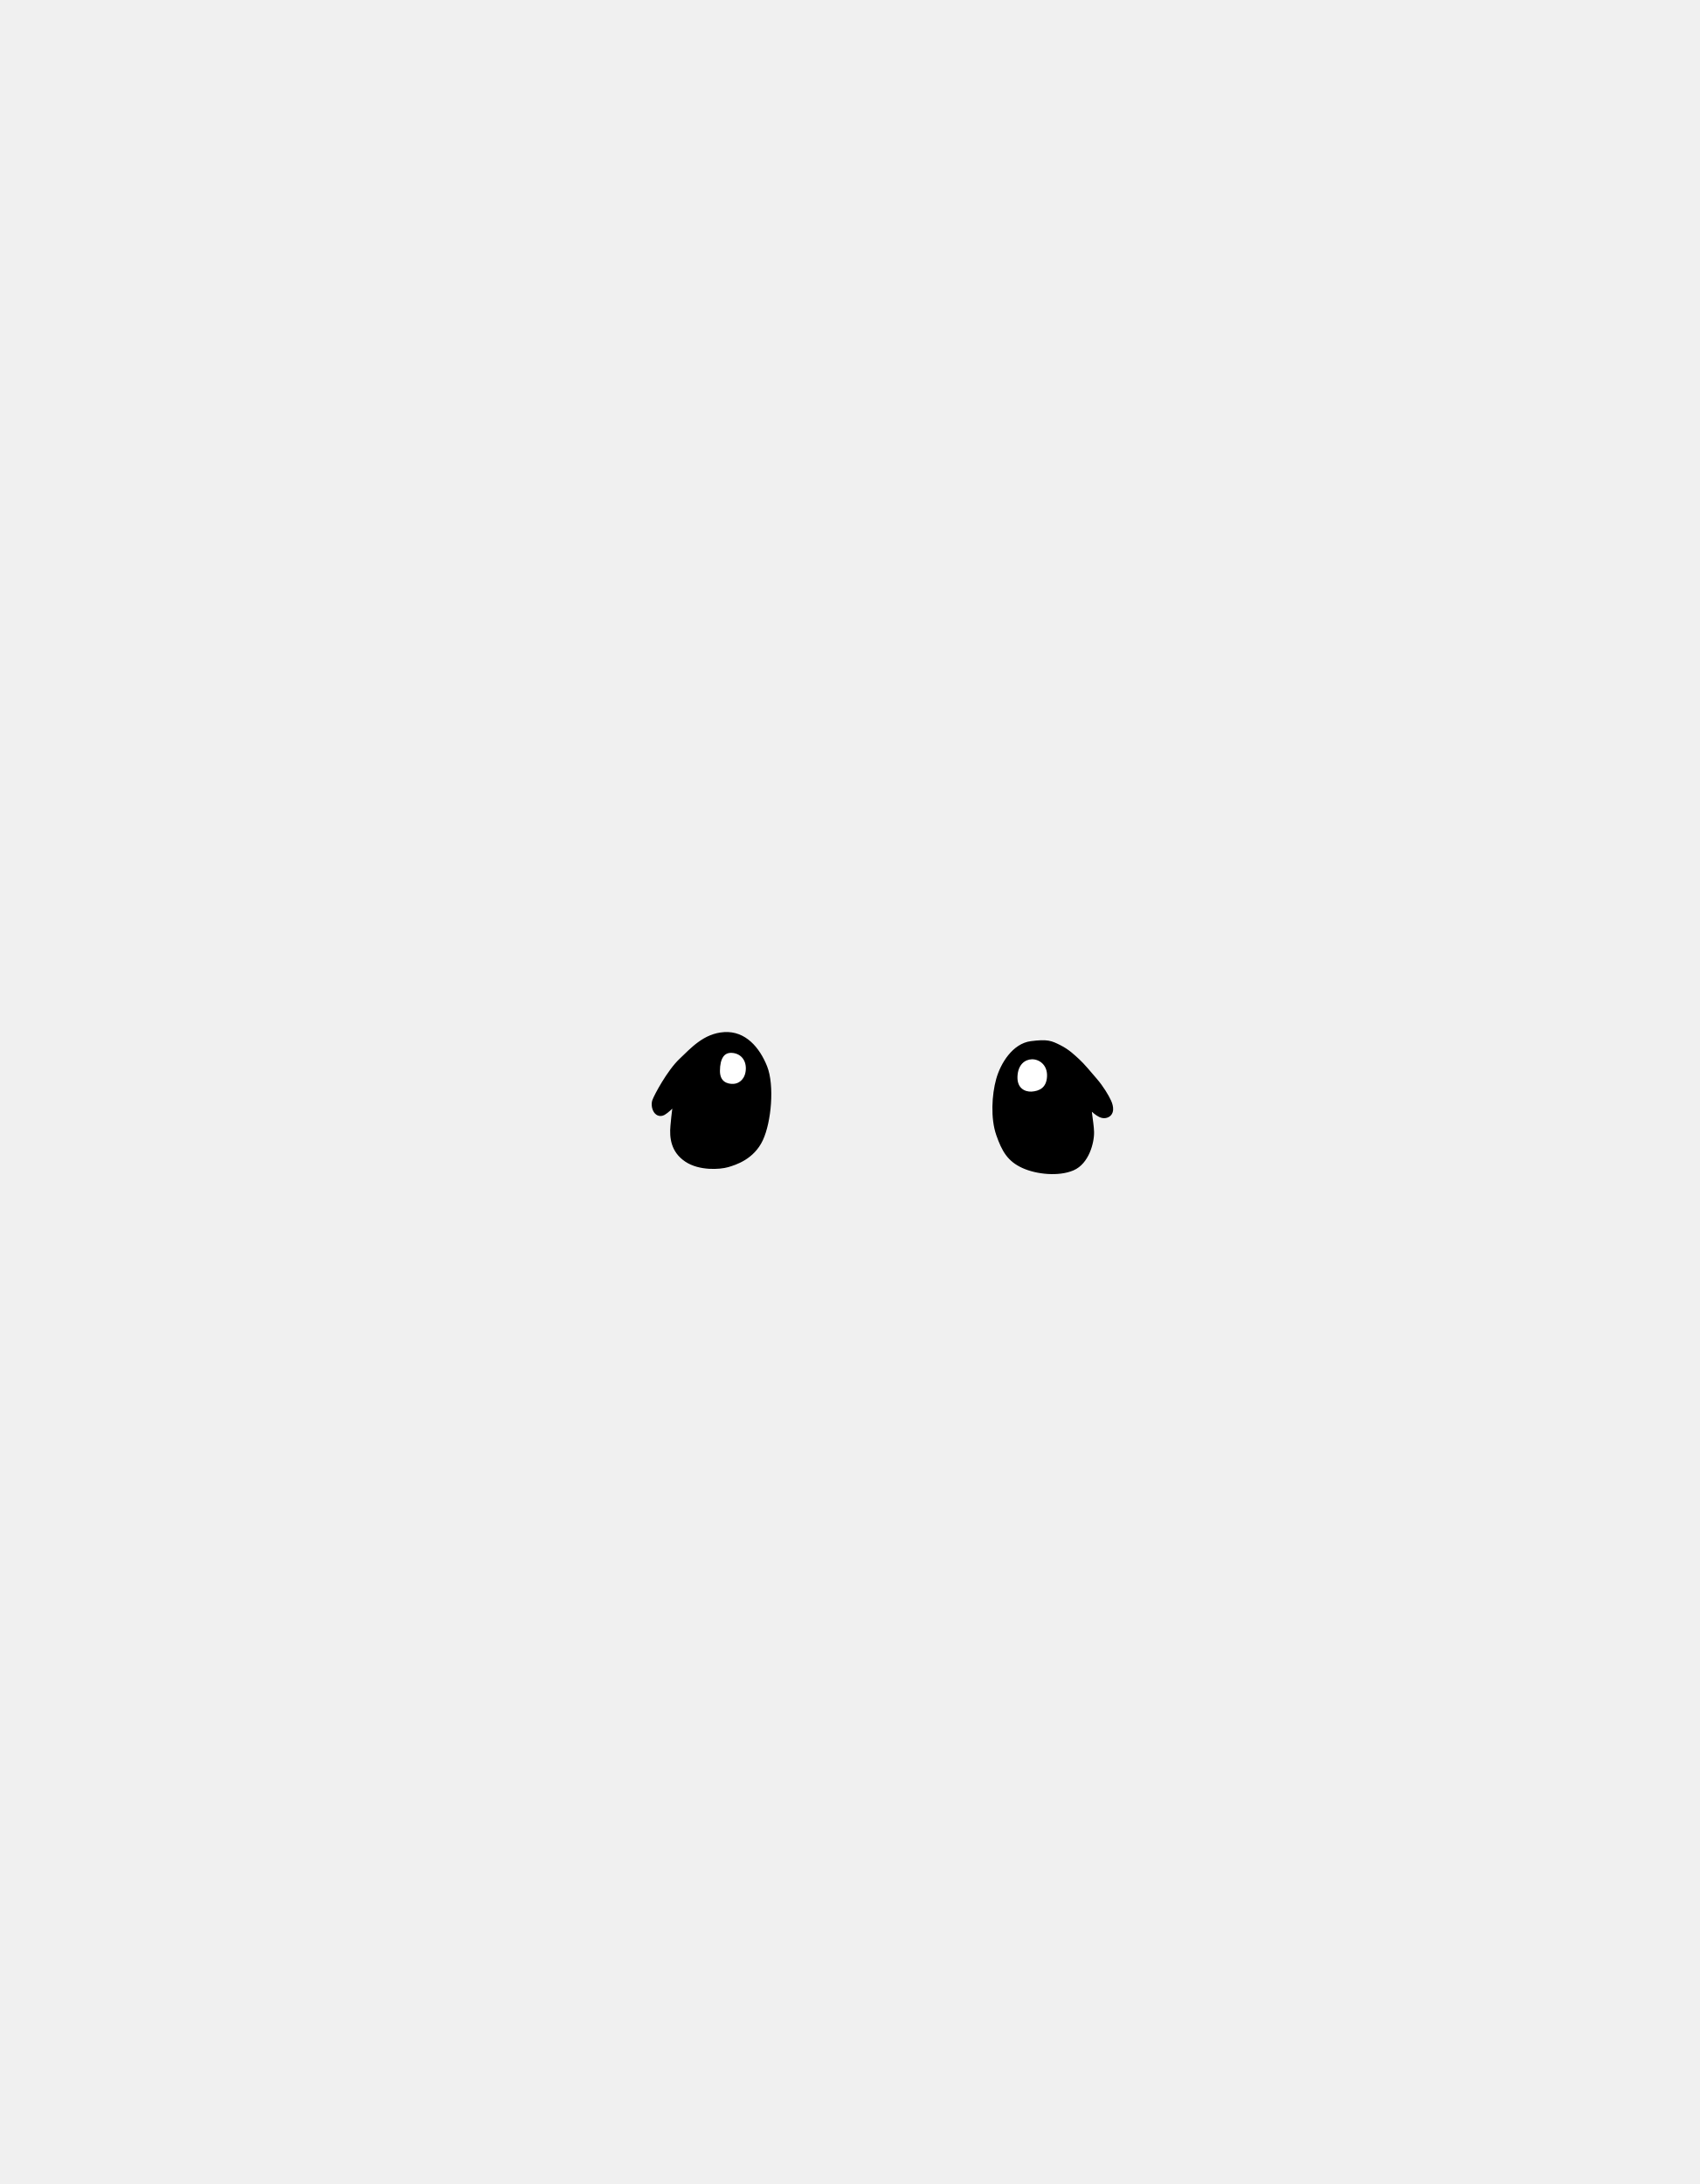
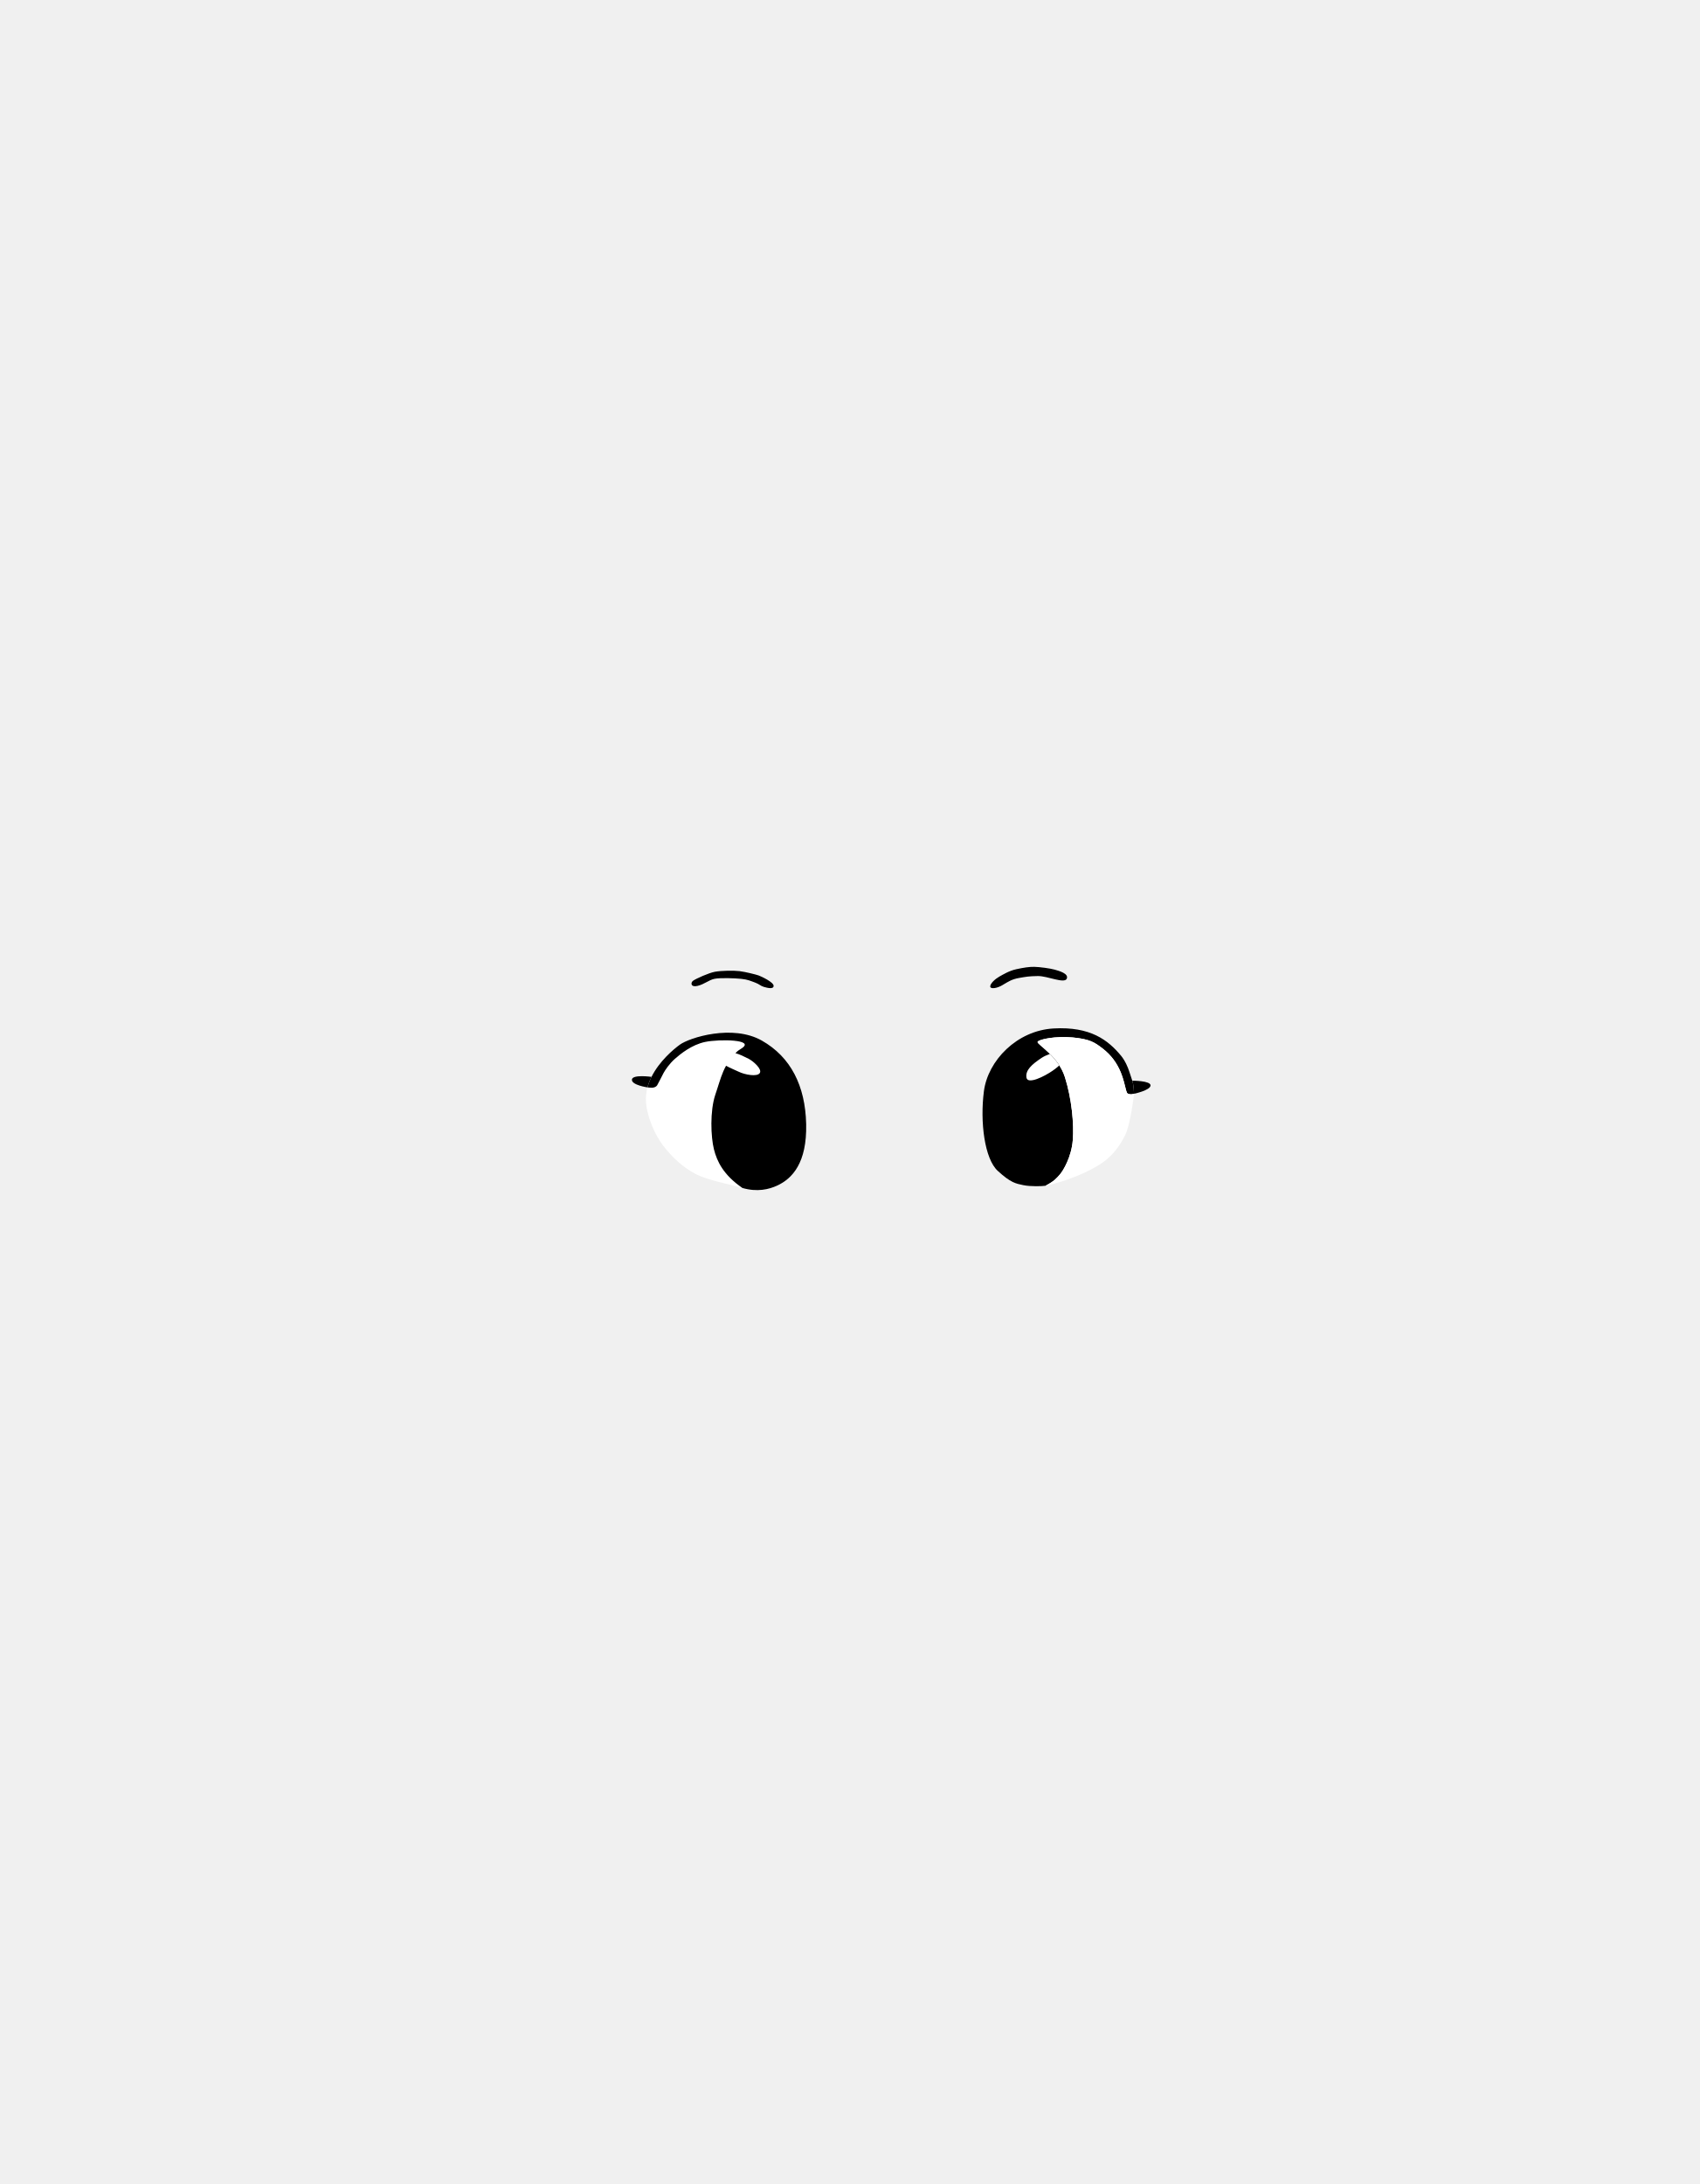
<svg xmlns="http://www.w3.org/2000/svg" width="701" height="901" viewBox="0 0 701 901" fill="none">
-   <path d="M302.775 448.64C306.048 448.43 309.069 445.702 309.195 441.002C309.321 436.302 306.216 433.029 301.893 432.861C297.571 432.693 295.515 436.275 295.515 441.799C295.515 447.324 299.501 448.85 302.775 448.64Z" fill="white" />
-   <path d="M425.69 451.829C429.173 451.619 433.201 449.941 433.453 444.107C433.705 438.274 429.299 435.42 425.69 435.504C422.081 435.588 418.472 438.274 418.262 444.107C418.052 449.941 422.207 452.039 425.69 451.829Z" fill="white" />
-   <path fill-rule="evenodd" clip-rule="evenodd" d="M425.48 431.014C418.891 431.854 414.191 439.24 412.429 445.534C410.666 451.829 410.163 461.271 412.429 467.776C414.695 474.28 416.877 477.973 422.416 480.491C427.956 483.009 436.642 483.848 442.266 481.456C447.889 479.064 449.945 471.091 449.861 467.02C449.777 462.95 447.97 455.206 449.358 455.858C450.745 456.509 453.561 460.235 455.946 459.76C458.332 459.286 457.935 456.708 456.995 454.641C456.055 452.574 453.927 449.025 451.376 446.055L444.211 438.087C442.254 436.304 440.157 434.208 436.732 432.495C433.307 430.783 432.068 430.175 425.48 431.014ZM433.453 444.107C433.201 449.941 429.173 451.619 425.69 451.829C422.207 452.039 418.052 449.941 418.262 444.107C418.472 438.274 422.081 435.588 425.69 435.504C429.299 435.42 433.705 438.274 433.453 444.107Z" fill="black" />
-   <path fill-rule="evenodd" clip-rule="evenodd" d="M300.01 480.055C303.126 479.142 309.951 476.992 313.336 469.792C316.721 462.591 318.011 447.784 315.056 440.398C312.1 433.013 306.727 426.803 298.881 427.286C291.036 427.77 286.146 433.414 281.363 437.926C276.581 442.439 271.242 452.369 270.553 454.336C269.864 456.304 271.101 459.958 273.464 458.614C275.828 457.271 280.363 451.949 279.751 453.08C279.139 454.21 278.502 459.949 278.086 464.579C277.669 469.21 278.247 474.413 283.513 477.959C288.779 481.506 296.893 480.969 300.01 480.055ZM309.195 441.002C309.069 445.702 306.048 448.43 302.775 448.64C299.501 448.85 295.515 447.324 295.515 441.799C295.515 436.275 297.571 432.693 301.893 432.861C306.216 433.029 309.321 436.302 309.195 441.002Z" fill="black" />
-   <path d="M300.432 481.495C303.576 480.573 311.006 478.274 314.694 470.43L311.979 469.153C308.896 475.71 302.676 477.71 299.588 478.616L300.432 481.495ZM314.694 470.43C316.495 466.598 317.687 460.892 318.07 455.266C318.452 449.659 318.05 443.844 316.448 439.841L313.663 440.956C315.017 444.338 315.448 449.62 315.077 455.062C314.708 460.487 313.562 465.785 311.979 469.153L314.694 470.43ZM316.448 439.841C313.422 432.279 307.642 425.243 298.789 425.789L298.974 428.783C305.812 428.362 310.778 433.747 313.663 440.956L316.448 439.841ZM298.789 425.789C290.272 426.314 284.932 432.497 280.334 436.835L282.393 439.017C287.359 434.331 291.8 429.226 298.974 428.783L298.789 425.789ZM280.334 436.835C277.793 439.233 275.178 442.984 273.144 446.301C271.121 449.602 269.539 452.693 269.137 453.84L271.969 454.832C272.256 454.011 273.688 451.154 275.702 447.87C277.706 444.601 280.152 441.132 282.393 439.017L280.334 436.835ZM269.137 453.84C268.641 455.258 268.845 457.094 269.535 458.412C269.889 459.09 270.463 459.805 271.333 460.172C272.272 460.567 273.283 460.443 274.206 459.918L272.723 457.31C272.579 457.392 272.503 457.402 272.489 457.404C272.481 457.404 272.482 457.404 272.488 457.405C272.491 457.405 272.493 457.406 272.495 457.406C272.497 457.407 272.498 457.407 272.498 457.407C272.492 457.405 272.357 457.335 272.193 457.022C272.037 456.723 271.919 456.318 271.878 455.884C271.837 455.445 271.884 455.073 271.969 454.832L269.137 453.84ZM274.206 459.918C274.944 459.499 275.771 458.822 276.531 458.141C277.311 457.442 278.105 456.662 278.786 455.978C279.489 455.273 280.037 454.707 280.398 454.361C280.485 454.278 280.546 454.222 280.585 454.187C280.651 454.13 280.604 454.18 280.497 454.241C280.462 454.261 280.391 454.299 280.293 454.335C280.211 454.365 280.005 454.434 279.729 454.422C279.409 454.408 278.958 454.276 278.628 453.859C278.34 453.495 278.309 453.116 278.307 452.952C278.306 452.772 278.339 452.636 278.354 452.577C278.373 452.508 278.392 452.457 278.403 452.431C278.423 452.381 278.438 452.354 278.432 452.365L281.07 453.794C281.103 453.734 281.146 453.65 281.185 453.553C281.203 453.508 281.31 453.256 281.307 452.93C281.306 452.754 281.273 452.366 280.98 451.996C280.645 451.574 280.187 451.439 279.858 451.425C279.574 451.412 279.356 451.483 279.261 451.518C279.15 451.559 279.063 451.605 279.011 451.635C278.834 451.736 278.684 451.865 278.617 451.923C278.523 452.004 278.422 452.099 278.321 452.196C277.93 452.572 277.312 453.208 276.661 453.86C275.99 454.534 275.245 455.265 274.529 455.907C273.794 456.566 273.166 457.058 272.723 457.31L274.206 459.918ZM278.432 452.365C278.154 452.879 277.966 453.672 277.82 454.411C277.659 455.224 277.504 456.227 277.358 457.318C277.066 459.504 276.801 462.121 276.592 464.445L279.58 464.714C279.787 462.407 280.048 459.839 280.332 457.716C280.474 456.652 280.619 455.719 280.763 454.994C280.835 454.63 280.903 454.336 280.965 454.113C281.034 453.868 281.075 453.785 281.07 453.794L278.432 452.365ZM276.592 464.445C276.157 469.282 276.73 475.2 282.675 479.204L284.351 476.715C279.763 473.626 279.182 469.137 279.58 464.714L276.592 464.445ZM282.675 479.204C285.614 481.183 289.255 481.973 292.473 482.177C295.692 482.381 298.678 482.009 300.432 481.495L299.588 478.616C298.225 479.015 295.596 479.369 292.662 479.183C289.727 478.997 286.678 478.283 284.351 476.715L282.675 479.204ZM302.87 450.137C306.992 449.872 310.55 446.441 310.695 441.042L307.696 440.962C307.588 444.963 305.103 446.987 302.679 447.143L302.87 450.137ZM310.695 441.042C310.841 435.559 307.132 431.563 301.951 431.362L301.835 434.36C305.299 434.494 307.801 437.045 307.696 440.962L310.695 441.042ZM301.951 431.362C299.289 431.259 297.193 432.347 295.839 434.358C294.549 436.272 294.015 438.892 294.015 441.799H297.015C297.015 439.183 297.508 437.249 298.327 436.034C299.081 434.914 300.175 434.295 301.835 434.36L301.951 431.362ZM294.015 441.799C294.015 444.963 295.181 447.204 297.022 448.573C298.796 449.893 300.999 450.257 302.87 450.137L302.679 447.143C301.277 447.233 299.85 446.938 298.812 446.166C297.842 445.444 297.015 444.16 297.015 441.799H294.015ZM425.78 453.326C427.698 453.211 429.917 452.686 431.718 451.25C433.574 449.77 434.81 447.464 434.952 444.172L431.955 444.043C431.845 446.584 430.94 448.034 429.848 448.904C428.702 449.818 427.165 450.237 425.599 450.332L425.78 453.326ZM434.952 444.172C435.246 437.357 430.012 433.903 425.655 434.005L425.725 437.004C428.586 436.937 432.164 439.191 431.955 444.043L434.952 444.172ZM425.655 434.005C423.49 434.055 421.303 434.889 419.628 436.601C417.947 438.322 416.879 440.828 416.763 444.054L419.761 444.161C419.855 441.554 420.696 439.8 421.774 438.699C422.858 437.589 424.28 437.037 425.725 437.004L425.655 434.005ZM416.763 444.054C416.644 447.366 417.777 449.815 419.621 451.378C421.418 452.902 423.731 453.45 425.78 453.326L425.599 450.332C424.166 450.418 422.659 450.021 421.561 449.09C420.509 448.199 419.67 446.682 419.761 444.161L416.763 444.054ZM413.873 445.939C414.708 442.957 416.239 439.729 418.31 437.173C420.388 434.609 422.893 432.856 425.669 432.502L425.29 429.526C421.478 430.012 418.339 432.372 415.979 435.284C413.612 438.205 411.912 441.817 410.984 445.13L413.873 445.939ZM425.669 432.502C428.938 432.086 430.712 432.054 432.045 432.277C433.351 432.496 434.323 432.968 436.062 433.837L437.403 431.153C435.716 430.31 434.357 429.622 432.54 429.318C430.75 429.019 428.61 429.104 425.29 429.526L425.669 432.502ZM450.238 447.032C452.697 449.895 454.749 453.324 455.63 455.262L458.361 454.02C457.362 451.824 455.157 448.155 452.513 445.078L450.238 447.032ZM455.63 455.262C456.06 456.208 456.273 457.088 456.223 457.671C456.201 457.935 456.133 458.047 456.096 458.091C456.07 458.123 455.976 458.225 455.654 458.289L456.239 461.232C457.11 461.058 457.861 460.661 458.402 460.011C458.932 459.374 459.153 458.623 459.213 457.924C459.326 456.583 458.871 455.141 458.361 454.02L455.63 455.262ZM455.654 458.289C455.49 458.322 455.208 458.304 454.745 458.085C454.285 457.869 453.776 457.515 453.223 457.066C452.663 456.612 452.16 456.147 451.624 455.679C451.161 455.275 450.567 454.768 449.995 454.5L448.72 457.216C448.843 457.273 449.121 457.476 449.65 457.939C450.107 458.337 450.717 458.897 451.333 459.396C451.955 459.901 452.684 460.43 453.466 460.799C454.246 461.167 455.209 461.436 456.239 461.232L455.654 458.289ZM449.995 454.5C449.688 454.356 449.193 454.222 448.64 454.414C448.096 454.604 447.798 455.005 447.652 455.282C447.395 455.768 447.353 456.34 447.34 456.702C447.311 457.535 447.426 458.681 447.569 459.85C447.871 462.32 448.322 465.117 448.362 467.051L451.361 466.989C451.317 464.853 450.823 461.743 450.547 459.486C450.401 458.292 450.319 457.37 450.338 456.807C450.35 456.471 450.394 456.513 450.304 456.685C450.24 456.804 450.046 457.102 449.627 457.248C449.2 457.396 448.854 457.278 448.72 457.216L449.995 454.5ZM448.362 467.051C448.399 468.867 447.95 471.665 446.826 474.274C445.698 476.895 443.993 479.091 441.679 480.076L442.853 482.837C446.162 481.429 448.297 478.443 449.581 475.461C450.871 472.468 451.408 469.244 451.361 466.989L448.362 467.051ZM441.679 480.076C439.153 481.15 435.83 481.534 432.404 481.318C428.99 481.102 425.616 480.298 423.037 479.125L421.796 481.857C424.756 483.202 428.495 484.077 432.215 484.312C435.923 484.546 439.755 484.154 442.853 482.837L441.679 480.076ZM423.037 479.125C420.474 477.961 418.754 476.561 417.4 474.735C416.018 472.872 414.965 470.498 413.845 467.282L411.012 468.269C412.158 471.558 413.33 474.283 414.99 476.522C416.678 478.798 418.819 480.504 421.796 481.857L423.037 479.125ZM413.845 467.282C411.71 461.153 412.165 452.04 413.873 445.939L410.984 445.13C409.168 451.618 408.615 461.389 411.012 468.269L413.845 467.282ZM436.062 433.837C439.264 435.438 441.203 437.376 443.201 439.196L445.221 436.978C443.305 435.233 441.05 432.977 437.403 431.153L436.062 433.837ZM443.201 439.196C445.069 440.897 447.634 444 450.238 447.032L452.513 445.078C450.015 442.168 447.267 438.841 445.221 436.978L443.201 439.196ZM452.491 445.052L445.327 437.084L443.096 439.09L450.26 447.058L452.491 445.052Z" fill="black" />
+   <path d="M429.597 436.501C425.657 439.136 422.981 441.499 423.458 444.542C423.934 447.585 430.93 444.029 434.186 441.779C437.442 439.529 439.125 437.684 438.885 435.676C438.646 433.668 433.537 433.866 429.597 436.501Z" fill="white" />
+   <path d="M413.531 406.423C411.28 407.781 408.509 408.14 408.523 406.927C408.537 405.714 410.591 403.846 412.19 402.946C413.789 402.046 416.374 400.456 419.364 399.824C422.354 399.191 424.58 398.821 426.73 398.865C428.88 398.909 433.338 399.511 435.093 400.016C436.848 400.52 441.038 401.628 440.08 403.775C439.123 405.922 432.071 402.597 428.188 402.663C424.304 402.729 423.36 402.946 420.394 403.456C417.427 403.966 415.783 405.064 413.531 406.423Z" fill="black" />
+   <path d="M315.069 407.115C313.787 406.749 313.234 405.971 311.453 405.331C309.673 404.69 308.535 404.105 305.824 403.82C303.112 403.535 297.036 403.317 294.702 403.82C292.368 404.324 290.666 406.016 287.791 406.718C284.917 407.42 284.835 405.412 285.912 404.612C286.989 403.812 292.41 401.353 294.962 400.892C297.514 400.431 302.64 400.329 305.097 400.635C307.555 400.94 312 402.062 312.959 402.413C313.918 402.764 319.183 405.15 319.159 406.718C319.136 408.286 316.35 407.482 315.069 407.115Z" fill="black" />
+   <path d="M467.12 445.83C467.714 447.376 467.852 451.235 467.852 451.235C467.852 451.235 474.57 449.8 474.663 447.808C474.757 445.816 467.12 445.83 467.12 445.83Z" fill="black" />
+   <path d="M260.694 445.397C260.53 447.657 267.119 448.594 267.119 448.594C267.524 447.084 268.097 445.635 268.784 444.259C268.784 444.259 260.859 443.137 260.694 445.397Z" fill="black" />
+   <path fill-rule="evenodd" clip-rule="evenodd" d="M405.915 450.176C404.261 462.851 406.181 478.029 411.609 483.023C417.038 488.017 419.111 488.273 422.14 488.919C425.169 489.565 430.085 489.381 431.31 489.174C435.022 487.223 435.87 486.092 437.283 484.477C438.696 482.862 442.008 477.249 442.57 470.464C443.132 463.68 442.136 453.294 439.344 444.419C436.551 435.544 427.771 430.892 428.053 429.842C428.336 428.792 435.584 427.31 442.57 427.997C449.556 428.683 451.536 429.937 455.009 432.642C458.482 435.348 460.752 438.523 462.367 442.359C463.369 444.738 464.094 447.866 464.602 449.896C464.65 450.088 464.975 450.887 464.975 450.887C465.526 451.559 466.871 451.425 466.871 451.425L467.852 451.235C467.852 451.235 467.714 447.376 467.12 445.83C466.819 445.047 466.13 442.6 465.337 440.552C464.386 438.092 463.128 436.318 462.602 435.676C457.132 428.997 449.747 423.427 434.645 424.288C419.542 425.148 407.569 437.501 405.915 450.176ZM423.458 444.542C422.981 441.499 425.657 439.136 429.597 436.501C433.537 433.866 438.646 433.668 438.885 435.676C439.125 437.684 437.442 439.529 434.186 441.779C430.93 444.029 423.934 447.585 423.458 444.542Z" fill="black" />
+   <path d="M448.428 483.306C454.074 480.483 459.442 477.576 464.08 468.525C466.462 463.877 467.852 451.235 467.852 451.235L466.871 451.425C466.871 451.425 465.526 451.559 464.975 450.887L464.602 449.896C464.094 447.866 463.369 444.738 462.367 442.359C460.752 438.523 458.482 435.348 455.009 432.642C451.536 429.937 449.556 428.683 442.57 427.997C435.584 427.31 428.336 428.792 428.053 429.842C427.771 430.892 436.551 435.544 439.344 444.419C442.136 453.294 443.132 463.68 442.57 470.464C442.008 477.249 438.696 482.862 437.283 484.477C435.87 486.092 435.022 487.223 431.31 489.174C435.635 488.442 444.029 485.505 448.428 483.306Z" fill="white" />
+   <path d="M287.077 484.37C292.181 486.976 300.108 488.316 306.284 490.093C298.5 484.729 295.814 479.229 294.532 474.11C293.251 468.99 292.848 458.342 295.109 451.606L295.152 451.478C295.398 450.746 295.642 449.995 295.889 449.234C296.978 445.879 297.825 442.785 299.535 439.675C300.375 438.149 302.257 435.71 303.42 434.481C304.289 433.563 304.665 433.301 305.77 432.625C312.098 428.759 296.611 428.66 290.957 429.831C285.304 431.002 280.632 434.883 278.435 436.81C276.237 438.737 274.463 441.346 273.74 442.671C273.27 443.534 271.488 447.147 271.09 447.764C270.691 448.381 269.794 448.715 268.966 448.74C268.137 448.765 267.119 448.594 267.119 448.594C266.579 450.608 266.338 452.73 266.523 454.932C267.009 460.716 269.97 467.881 273.569 472.604C277.198 477.366 281.954 481.754 287.077 484.37Z" fill="white" />
+   <path fill-rule="evenodd" clip-rule="evenodd" d="M332.587 463.856C332.585 463.773 332.583 463.689 332.581 463.606C332.587 463.687 332.589 463.771 332.587 463.856Z" fill="white" />
+   <path d="M308.875 436.81C307.086 435.893 305.089 434.912 303.42 434.481C301.036 433.866 298.13 434.264 297.33 435.72C296.646 436.965 297.695 438.633 299.535 439.675C301.353 440.703 303.476 441.507 304.729 442.13C307.25 443.382 312.41 444.344 313.457 442.671C314.505 440.997 310.664 437.726 308.875 436.81Z" fill="white" />
+   <path d="M320.473 489.175C326.986 486.244 332.913 479.598 332.587 463.856C332.585 463.773 332.583 463.689 332.581 463.606C332.198 447.987 326.281 436.093 314.294 429.289C302.244 422.45 284.471 428.054 280.455 430.986C277.77 432.944 272.015 437.792 268.784 444.259C268.097 445.635 267.524 447.084 267.119 448.594C267.119 448.594 268.137 448.765 268.966 448.74C269.794 448.715 270.691 448.381 271.09 447.764C271.488 447.147 273.27 443.534 273.74 442.671C274.463 441.346 276.237 438.737 278.435 436.81C280.632 434.883 285.304 431.002 290.957 429.831C296.611 428.66 312.098 428.759 305.77 432.625C304.665 433.301 304.289 433.563 303.42 434.481C305.089 434.912 307.086 435.893 308.875 436.81C310.664 437.726 314.505 440.997 313.457 442.671C312.41 444.344 307.25 443.382 304.729 442.13C303.476 441.507 301.353 440.703 299.535 439.675C297.825 442.785 296.978 445.879 295.889 449.234C295.642 449.995 295.398 450.746 295.152 451.478L295.109 451.606C292.848 458.342 293.251 468.99 294.532 474.11C295.814 479.229 298.5 484.729 306.284 490.093C312.46 491.869 317.217 490.64 320.473 489.175Z" fill="black" />
</svg>
